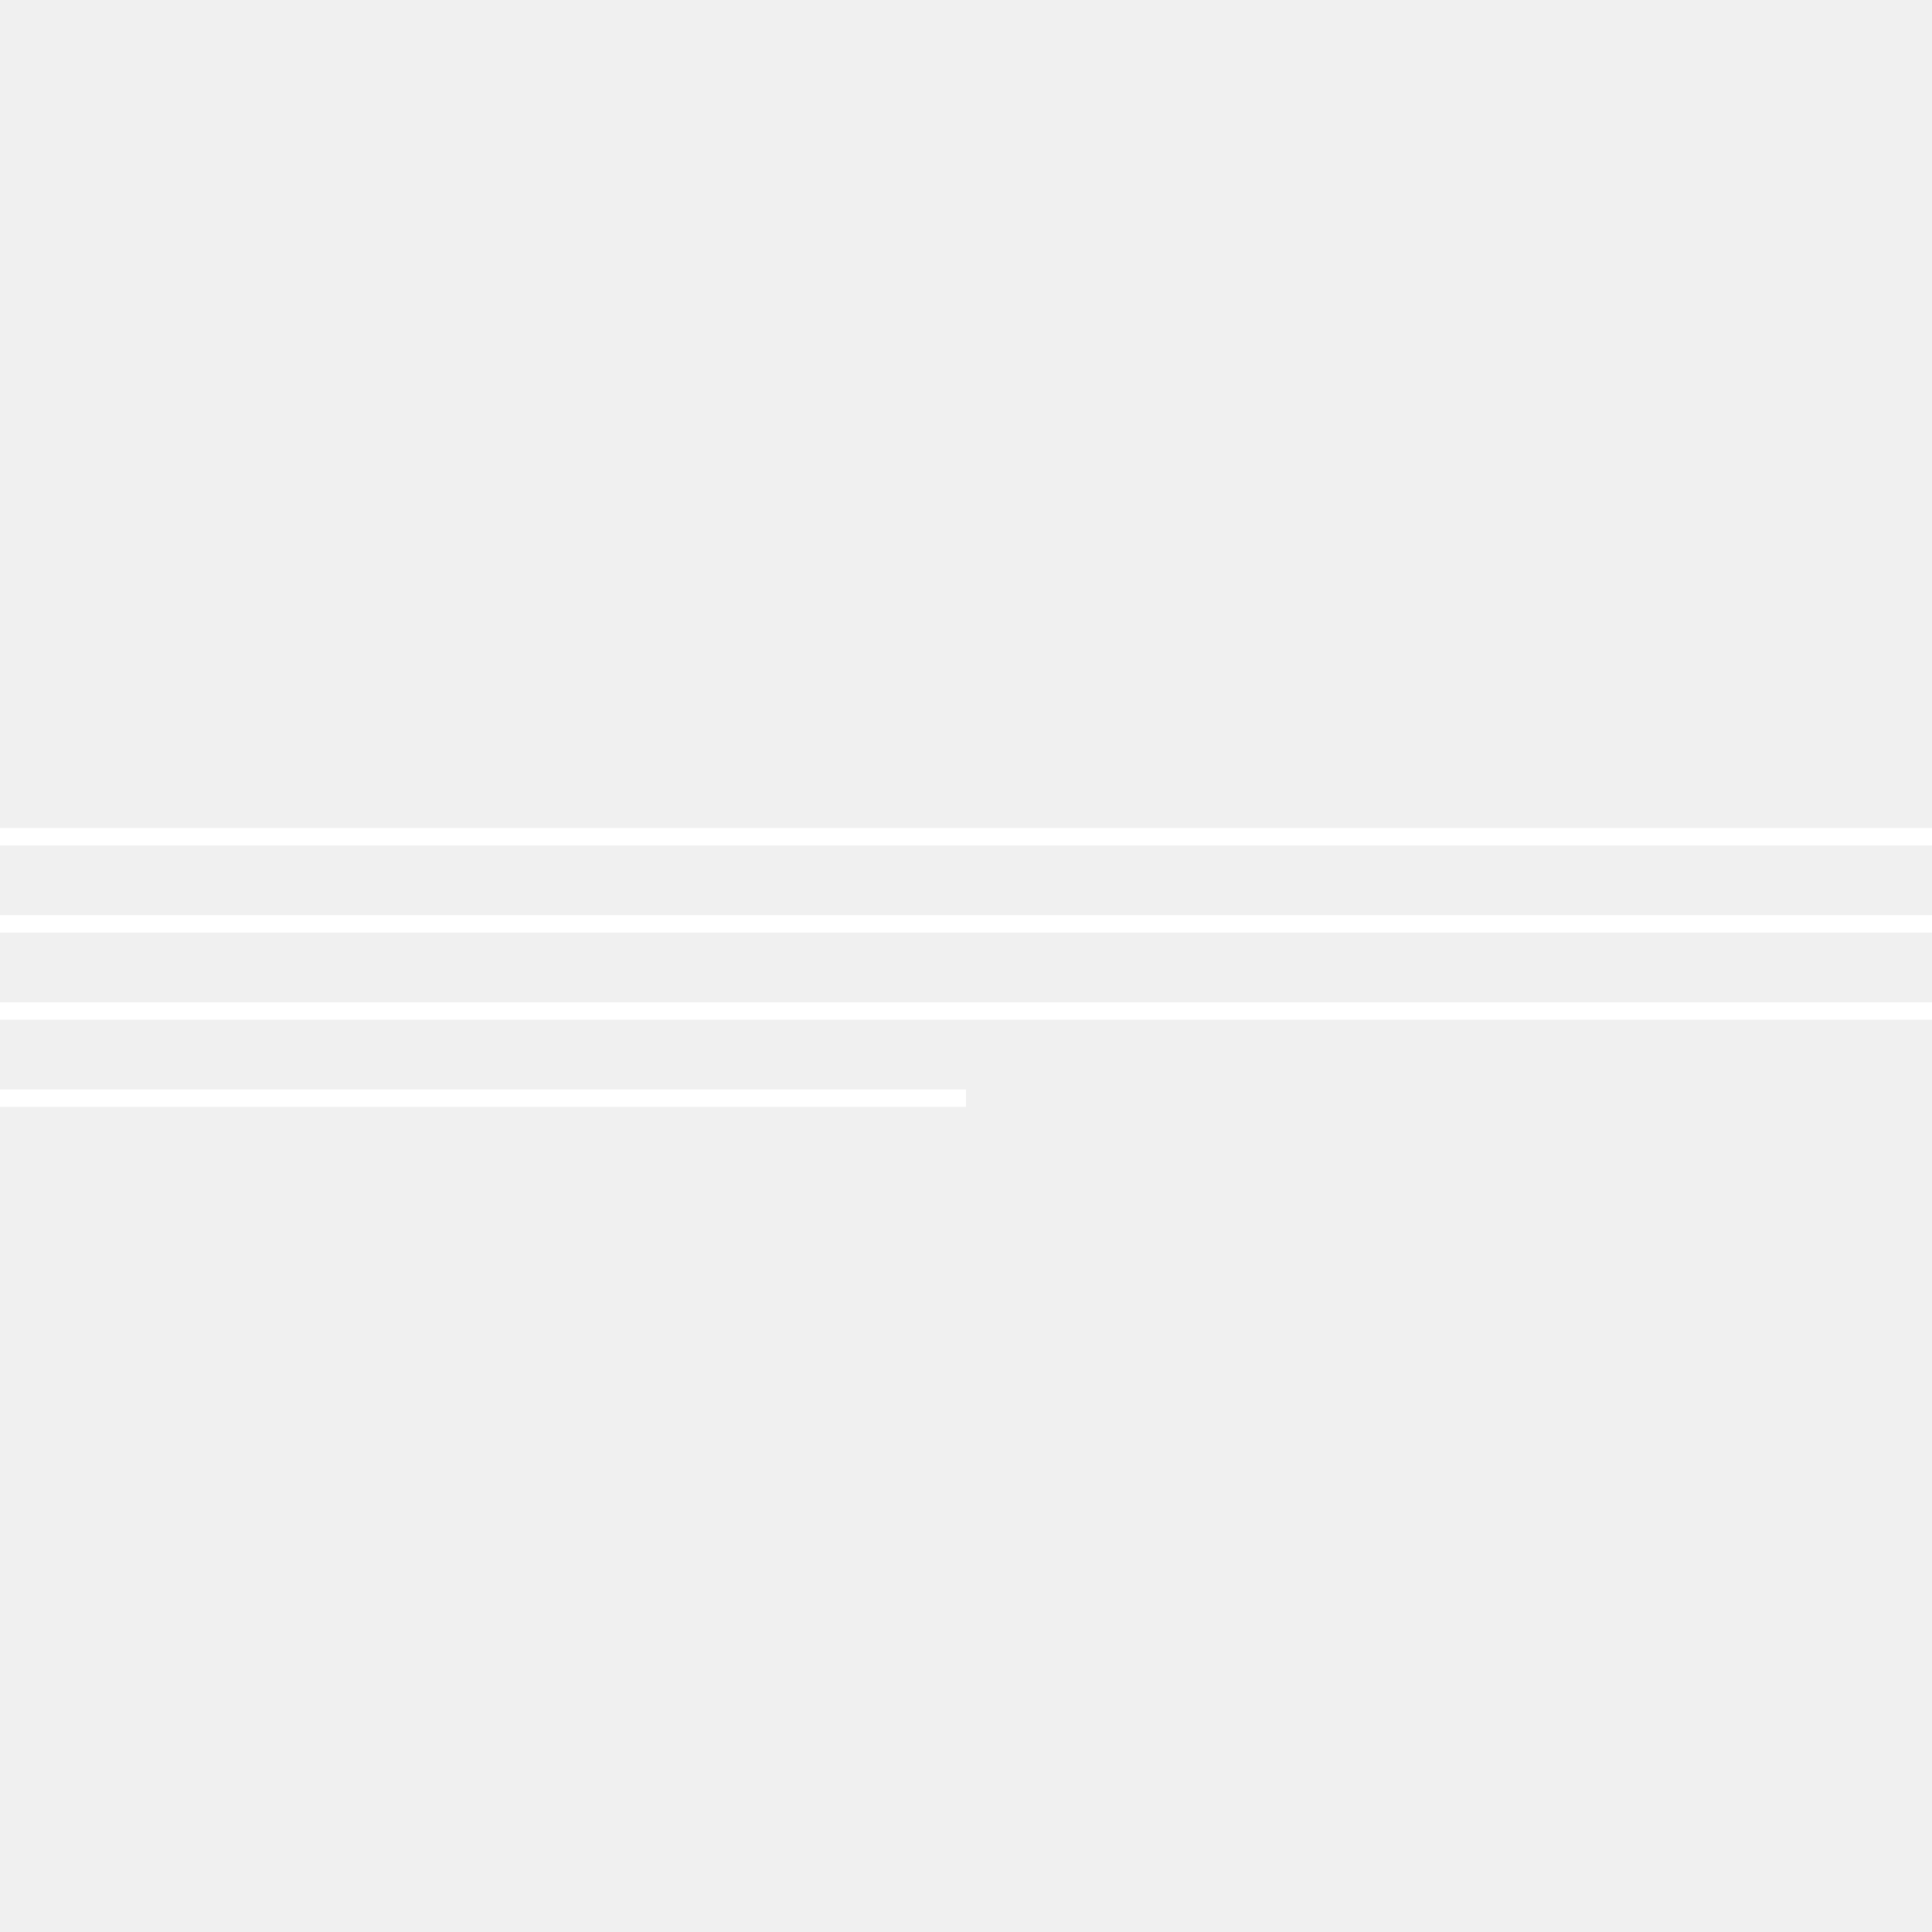
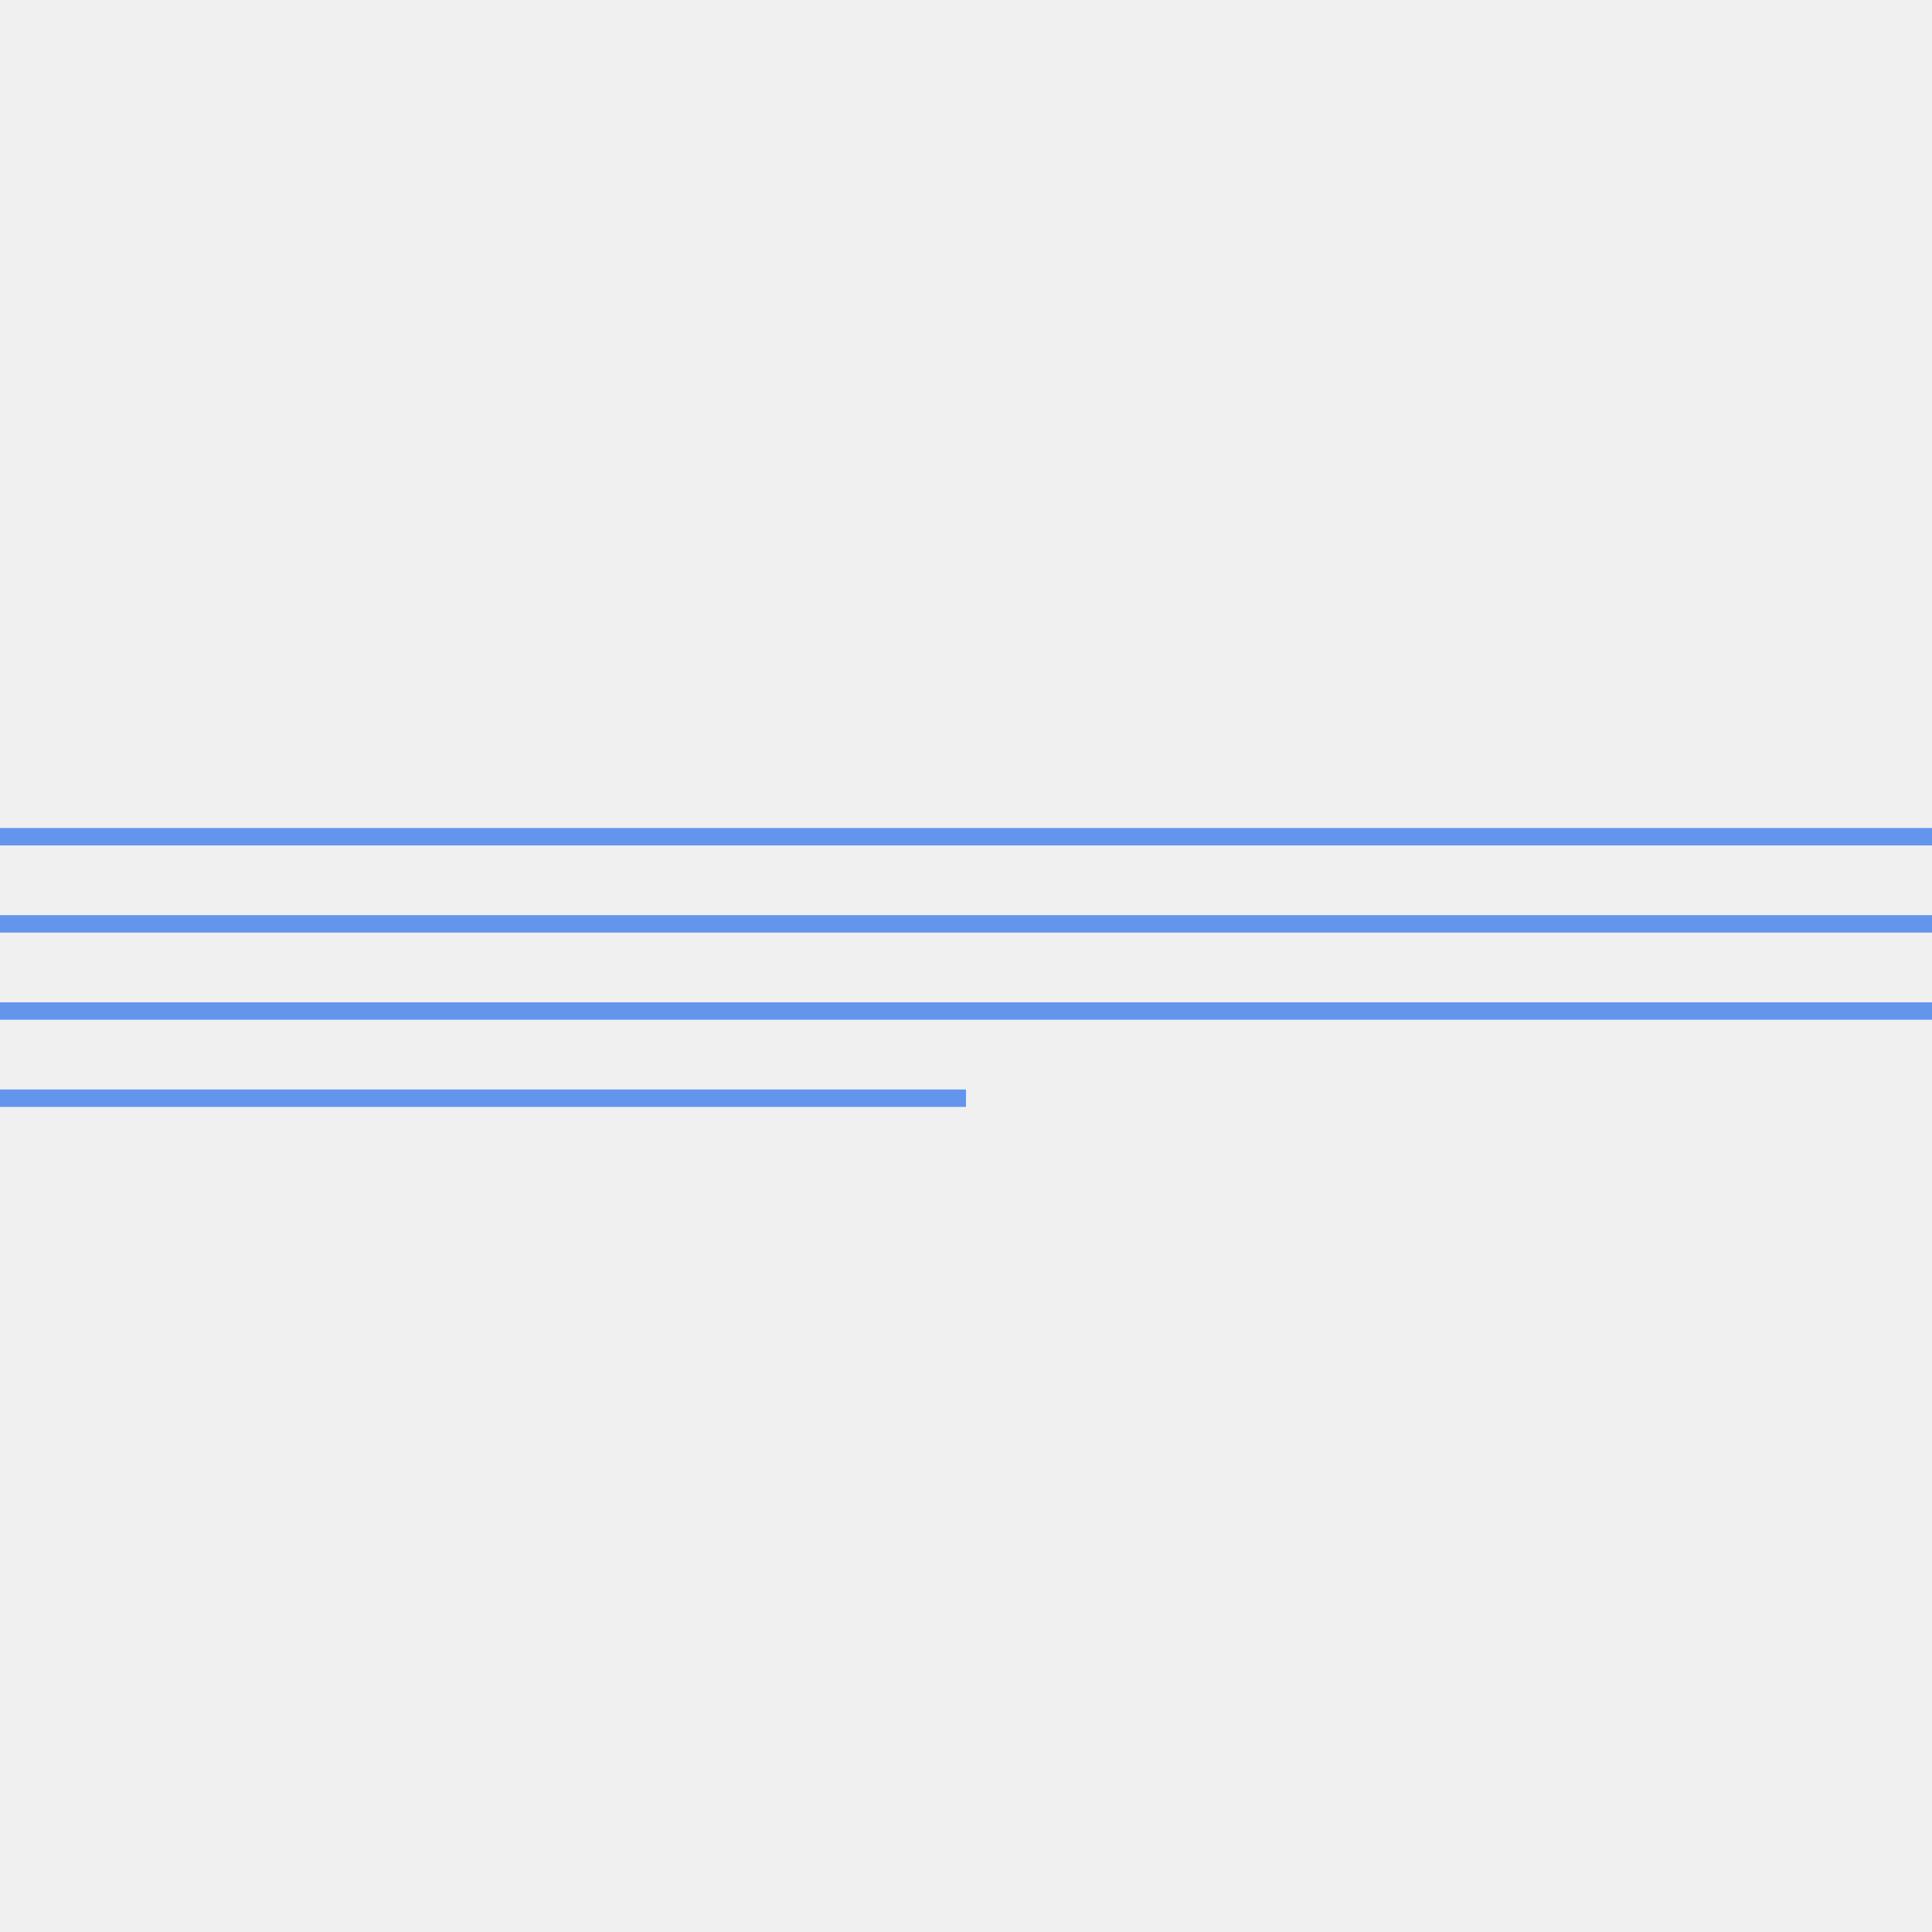
<svg xmlns="http://www.w3.org/2000/svg" width="665" height="665" viewBox="0 0 665 665">
  <defs>
    <clipPath id="clip-cover-2">
      <rect width="665" height="665" />
    </clipPath>
  </defs>
  <g id="cover-2" clip-path="url(#clip-cover-2)">
    <g id="Group_6" data-name="Group 6" transform="translate(0 285)">
-       <rect id="Rectangle_1" data-name="Rectangle 1" width="665" height="6" transform="translate(0)" fill="#fff" />
-       <rect id="Rectangle_2" data-name="Rectangle 2" width="665" height="6" transform="translate(0 30)" fill="#fff" />
-       <rect id="Rectangle_3" data-name="Rectangle 3" width="665" height="6" transform="translate(0 60)" fill="#fff" />
-       <rect id="Rectangle_4" data-name="Rectangle 4" width="332.5" height="6" transform="translate(0 90)" fill="#fff" />
+       <rect id="Rectangle_1" data-name="Rectangle 1" width="665" height="6" transform="translate(0)" fill="#6495ed" />
+       <rect id="Rectangle_2" data-name="Rectangle 2" width="665" height="6" transform="translate(0 30)" fill="#6495ed" />
+       <rect id="Rectangle_3" data-name="Rectangle 3" width="665" height="6" transform="translate(0 60)" fill="#6495ed" />
+       <rect id="Rectangle_4" data-name="Rectangle 4" width="332.5" height="6" transform="translate(0 90)" fill="#6495ed" />
    </g>
  </g>
</svg>
